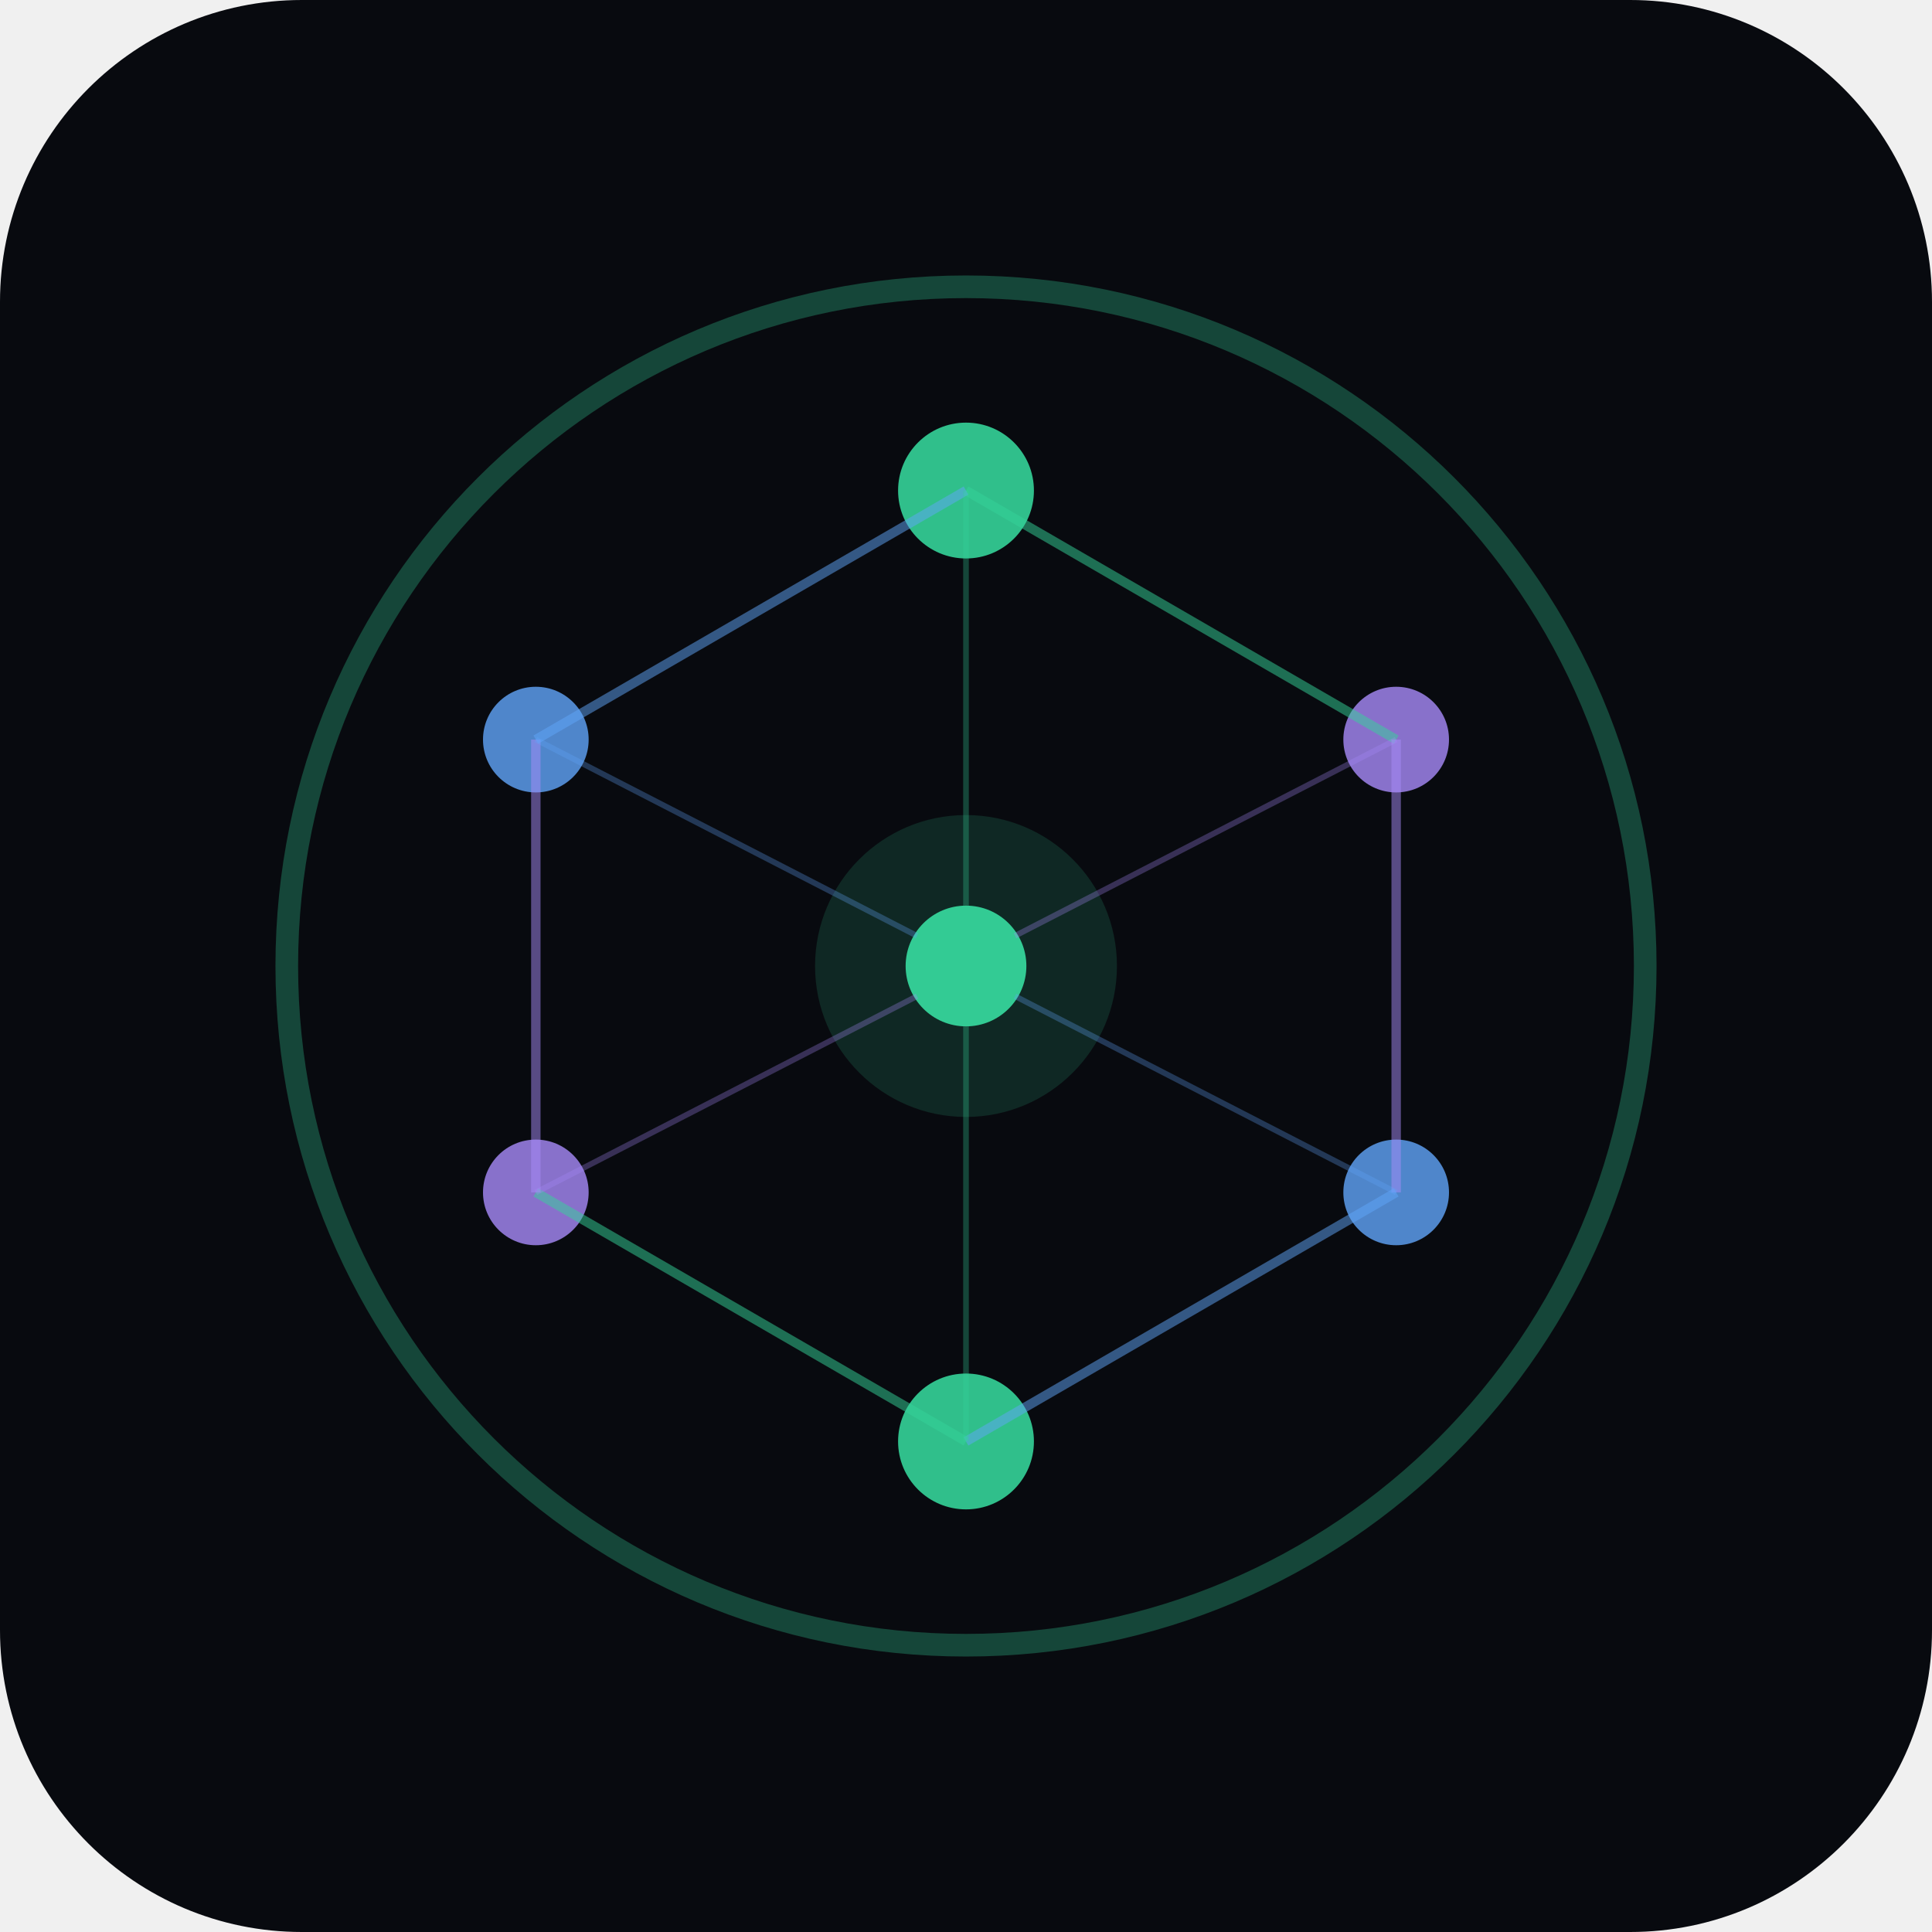
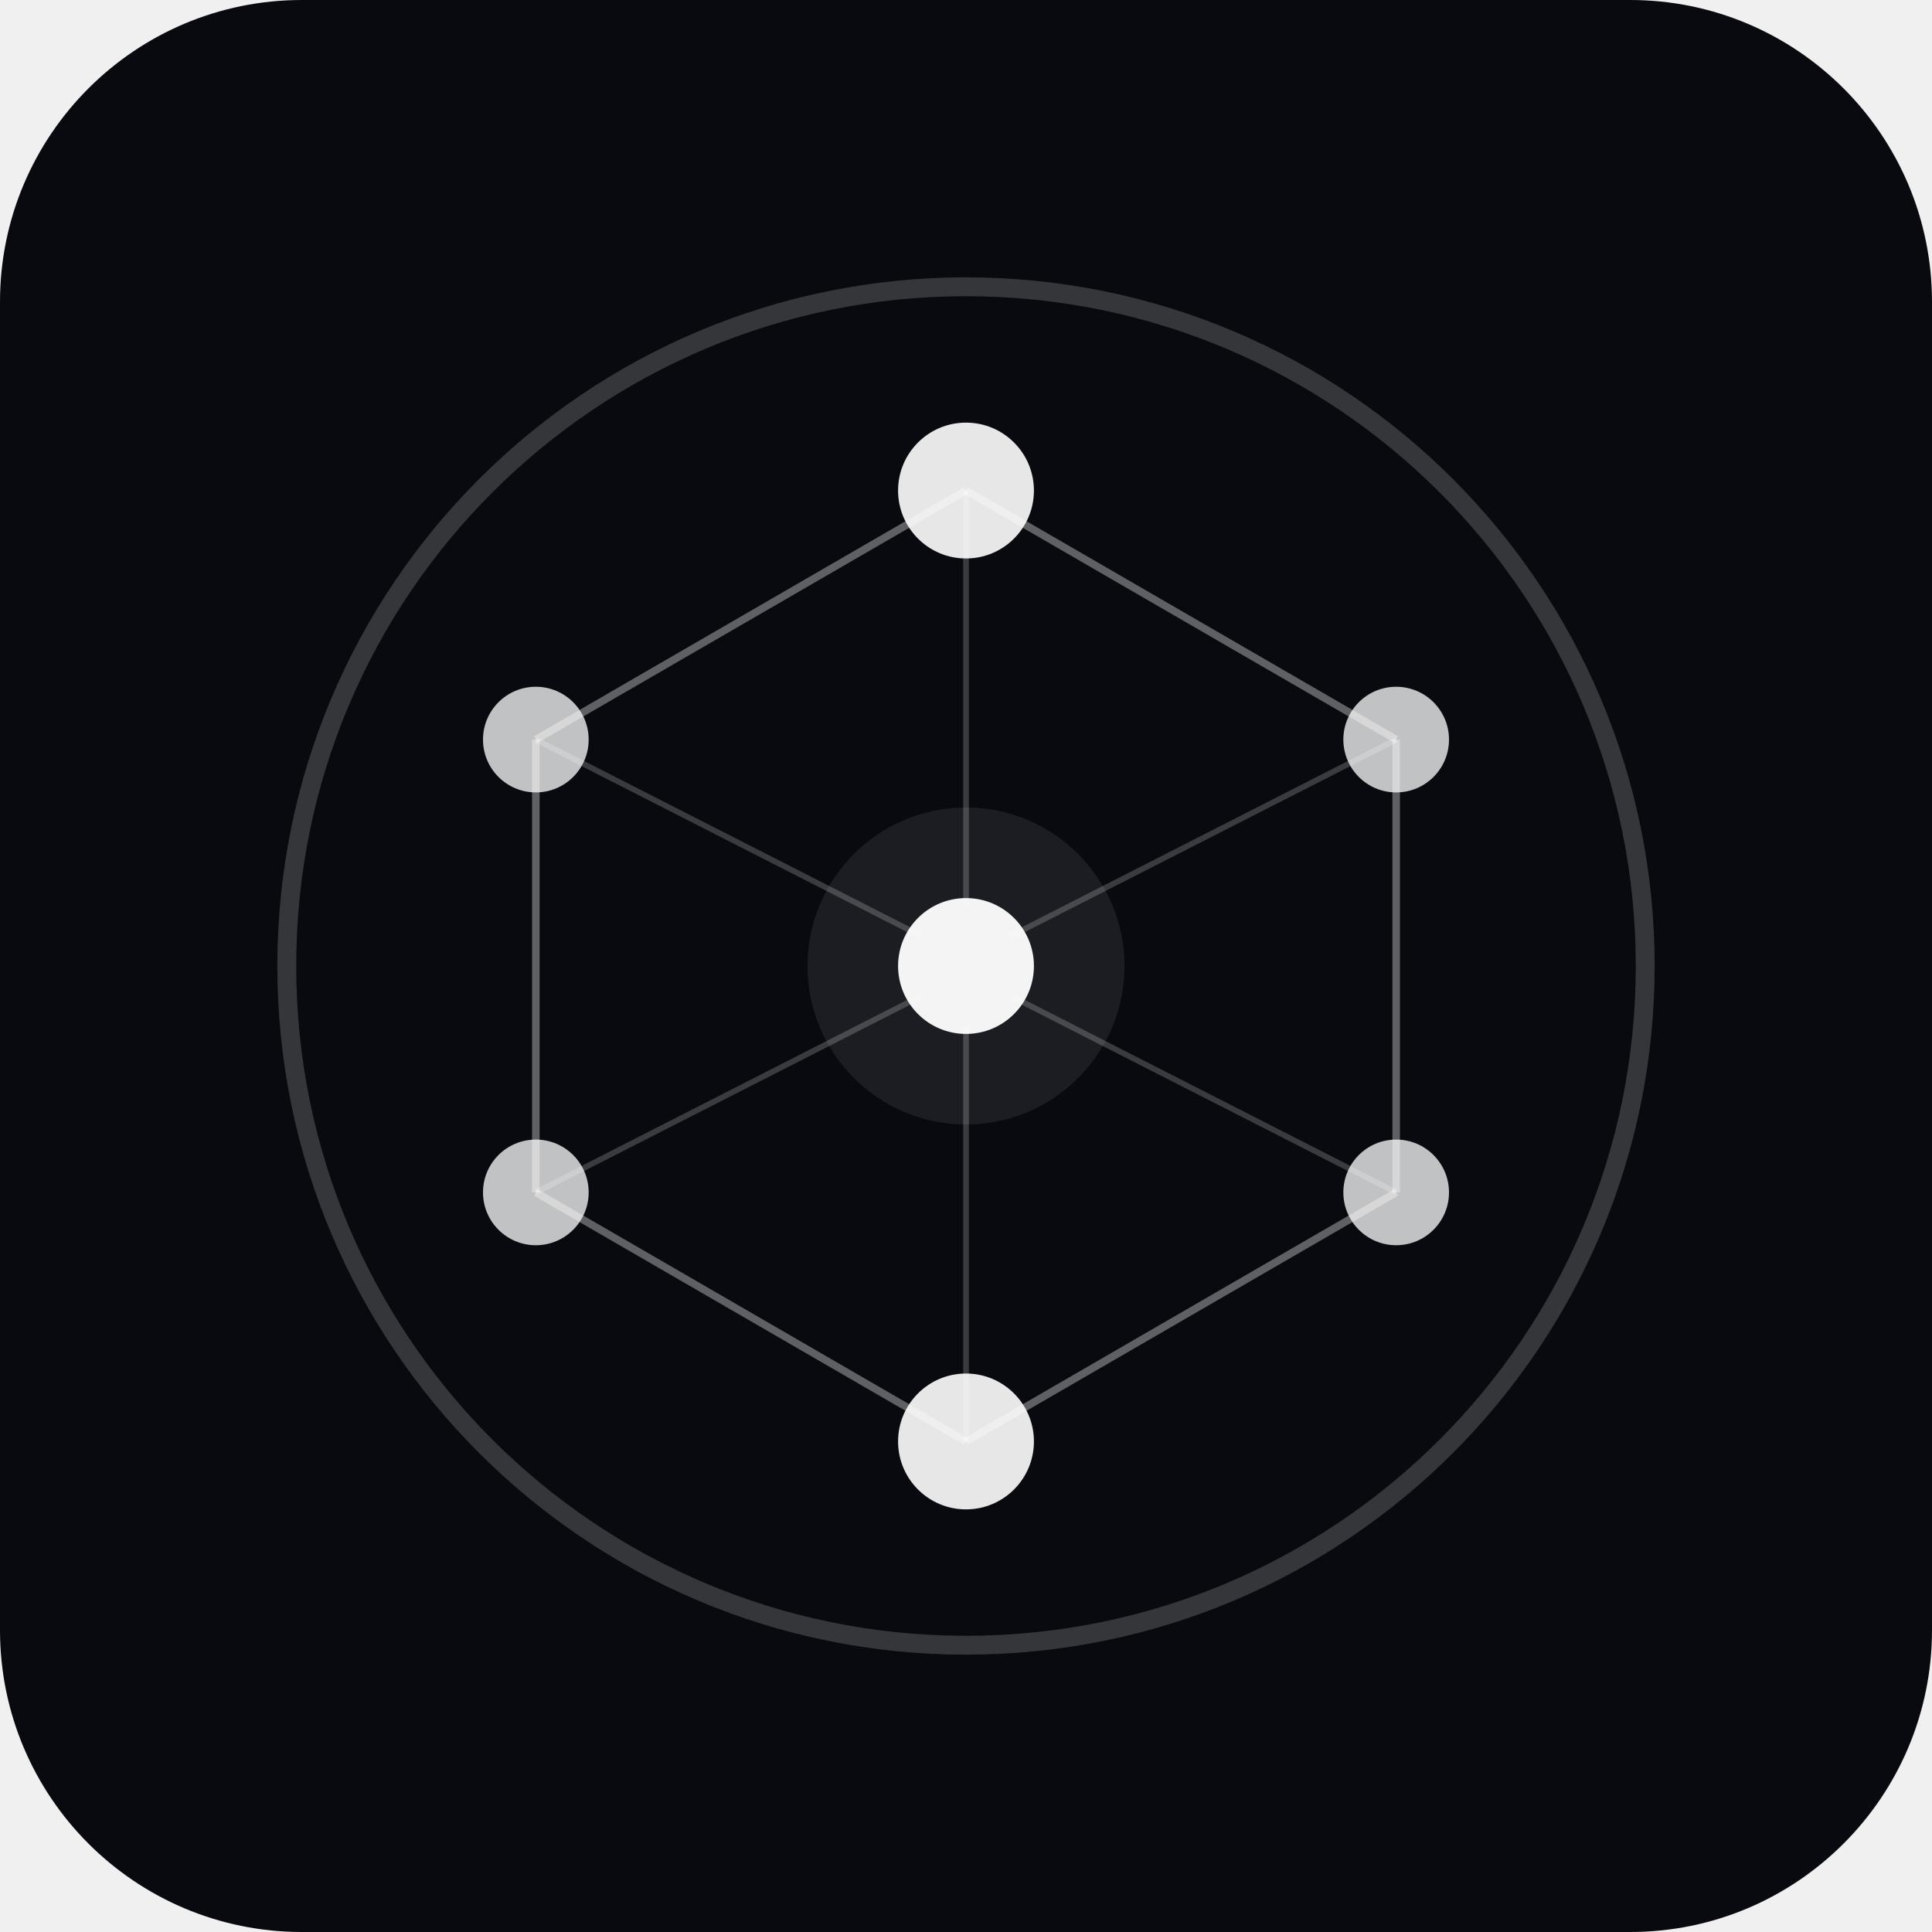
<svg xmlns="http://www.w3.org/2000/svg" viewBox="0 0 512 512" width="512" height="512">
  <rect width="512" height="512" rx="80" fill="#080A0F" />
-   <circle cx="256" cy="256" r="180" fill="none" stroke="#34D399" stroke-width="6" opacity="0.3" />
-   <circle cx="256" cy="130" r="18" fill="#34D399" opacity="0.9" />
-   <circle cx="370" cy="196" r="14" fill="#A78BFA" opacity="0.8" />
-   <circle cx="370" cy="316" r="14" fill="#60A5FA" opacity="0.8" />
-   <circle cx="256" cy="382" r="18" fill="#34D399" opacity="0.9" />
-   <circle cx="142" cy="316" r="14" fill="#A78BFA" opacity="0.8" />
-   <circle cx="142" cy="196" r="14" fill="#60A5FA" opacity="0.8" />
-   <line x1="256" y1="130" x2="370" y2="196" stroke="#34D399" stroke-width="2.5" opacity="0.5" />
-   <line x1="370" y1="196" x2="370" y2="316" stroke="#A78BFA" stroke-width="2.5" opacity="0.5" />
-   <line x1="370" y1="316" x2="256" y2="382" stroke="#60A5FA" stroke-width="2.5" opacity="0.5" />
-   <line x1="256" y1="382" x2="142" y2="316" stroke="#34D399" stroke-width="2.5" opacity="0.5" />
-   <line x1="142" y1="316" x2="142" y2="196" stroke="#A78BFA" stroke-width="2.5" opacity="0.5" />
-   <line x1="142" y1="196" x2="256" y2="130" stroke="#60A5FA" stroke-width="2.5" opacity="0.5" />
-   <circle cx="256" cy="256" r="40" fill="#34D399" opacity="0.15" />
-   <circle cx="256" cy="256" r="16" fill="#34D399" opacity="0.95" />
-   <line x1="256" y1="240" x2="256" y2="130" stroke="#34D399" stroke-width="1.5" opacity="0.3" />
-   <line x1="269" y1="248" x2="370" y2="196" stroke="#A78BFA" stroke-width="1.5" opacity="0.3" />
-   <line x1="269" y1="264" x2="370" y2="316" stroke="#60A5FA" stroke-width="1.5" opacity="0.3" />
-   <line x1="256" y1="272" x2="256" y2="382" stroke="#34D399" stroke-width="1.5" opacity="0.3" />
-   <line x1="243" y1="264" x2="142" y2="316" stroke="#A78BFA" stroke-width="1.5" opacity="0.3" />
-   <line x1="243" y1="248" x2="142" y2="196" stroke="#60A5FA" stroke-width="1.5" opacity="0.3" />
+   <circle cx="256" cy="256" r="180" fill="none" stroke="#FFFFFF" stroke-width="5" opacity="0.18" />
+   <circle cx="256" cy="130" r="18" fill="#FFFFFF" opacity="0.9" />
+   <circle cx="370" cy="196" r="14" fill="#FFFFFF" opacity="0.75" />
+   <circle cx="370" cy="316" r="14" fill="#FFFFFF" opacity="0.75" />
+   <circle cx="256" cy="382" r="18" fill="#FFFFFF" opacity="0.9" />
+   <circle cx="142" cy="316" r="14" fill="#FFFFFF" opacity="0.75" />
+   <circle cx="142" cy="196" r="14" fill="#FFFFFF" opacity="0.75" />
+   <line x1="256" y1="130" x2="370" y2="196" stroke="#FFFFFF" stroke-width="2" opacity="0.35" />
+   <line x1="370" y1="196" x2="370" y2="316" stroke="#FFFFFF" stroke-width="2" opacity="0.35" />
+   <line x1="370" y1="316" x2="256" y2="382" stroke="#FFFFFF" stroke-width="2" opacity="0.35" />
+   <line x1="256" y1="382" x2="142" y2="316" stroke="#FFFFFF" stroke-width="2" opacity="0.35" />
+   <line x1="142" y1="316" x2="142" y2="196" stroke="#FFFFFF" stroke-width="2" opacity="0.35" />
+   <line x1="142" y1="196" x2="256" y2="130" stroke="#FFFFFF" stroke-width="2" opacity="0.35" />
+   <line x1="256" y1="240" x2="256" y2="130" stroke="#FFFFFF" stroke-width="1.5" opacity="0.2" />
+   <line x1="268" y1="248" x2="370" y2="196" stroke="#FFFFFF" stroke-width="1.5" opacity="0.2" />
+   <line x1="268" y1="264" x2="370" y2="316" stroke="#FFFFFF" stroke-width="1.5" opacity="0.2" />
+   <line x1="256" y1="272" x2="256" y2="382" stroke="#FFFFFF" stroke-width="1.5" opacity="0.2" />
+   <line x1="244" y1="264" x2="142" y2="316" stroke="#FFFFFF" stroke-width="1.5" opacity="0.2" />
+   <line x1="244" y1="248" x2="142" y2="196" stroke="#FFFFFF" stroke-width="1.5" opacity="0.2" />
+   <circle cx="256" cy="256" r="42" fill="#FFFFFF" opacity="0.08" />
+   <circle cx="256" cy="256" r="18" fill="#FFFFFF" opacity="0.95" />
</svg>
